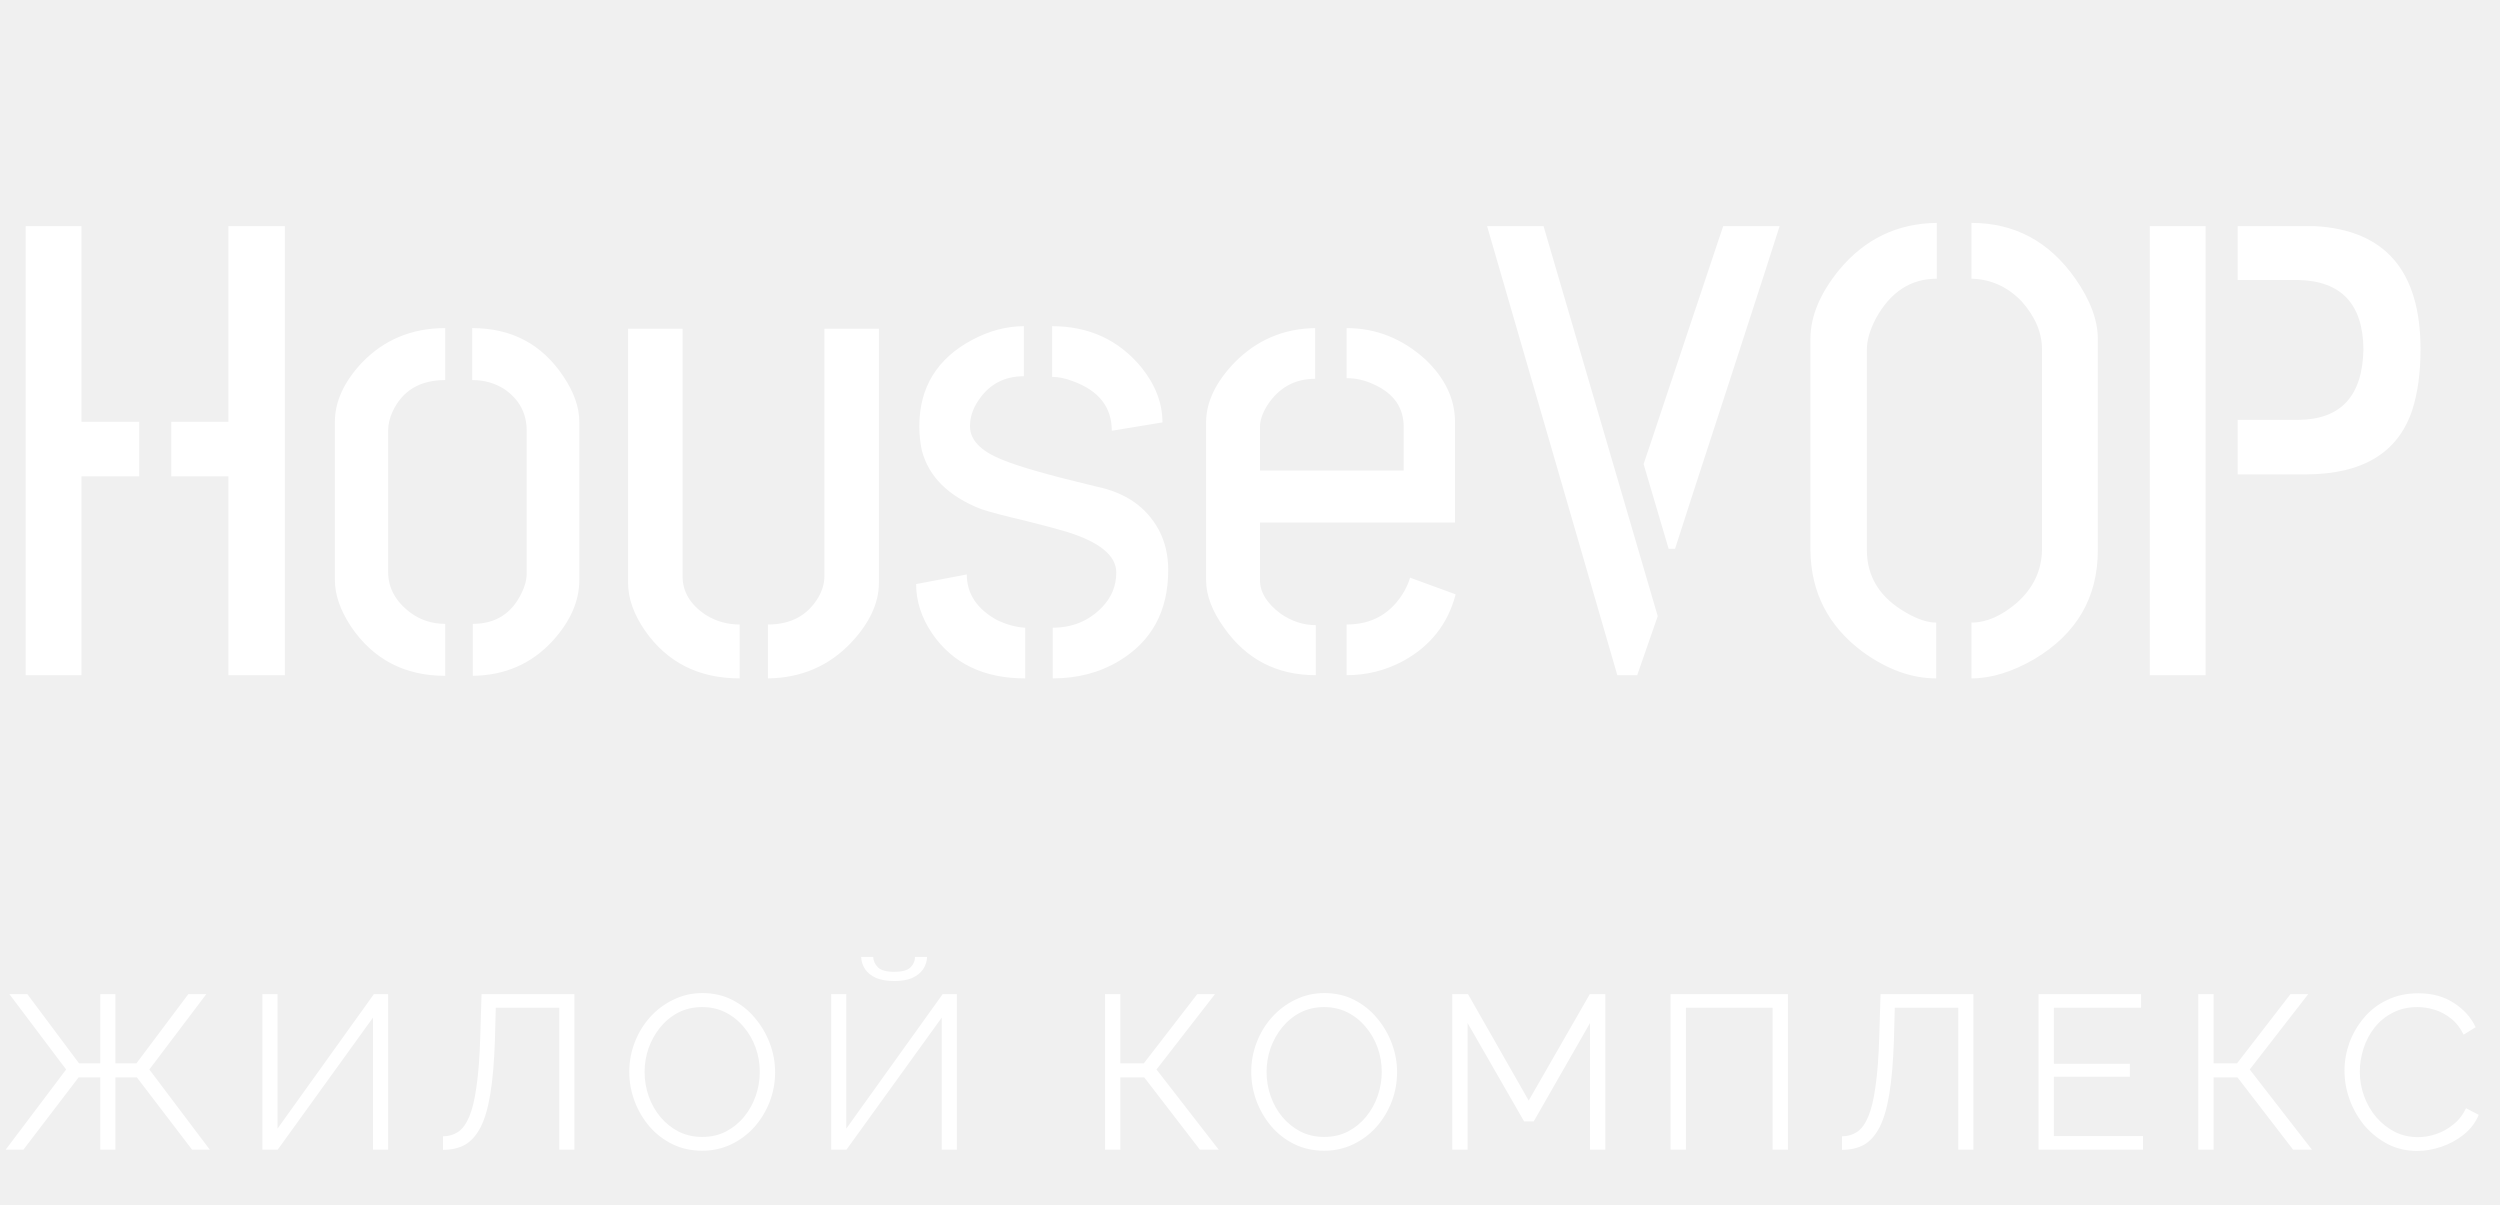
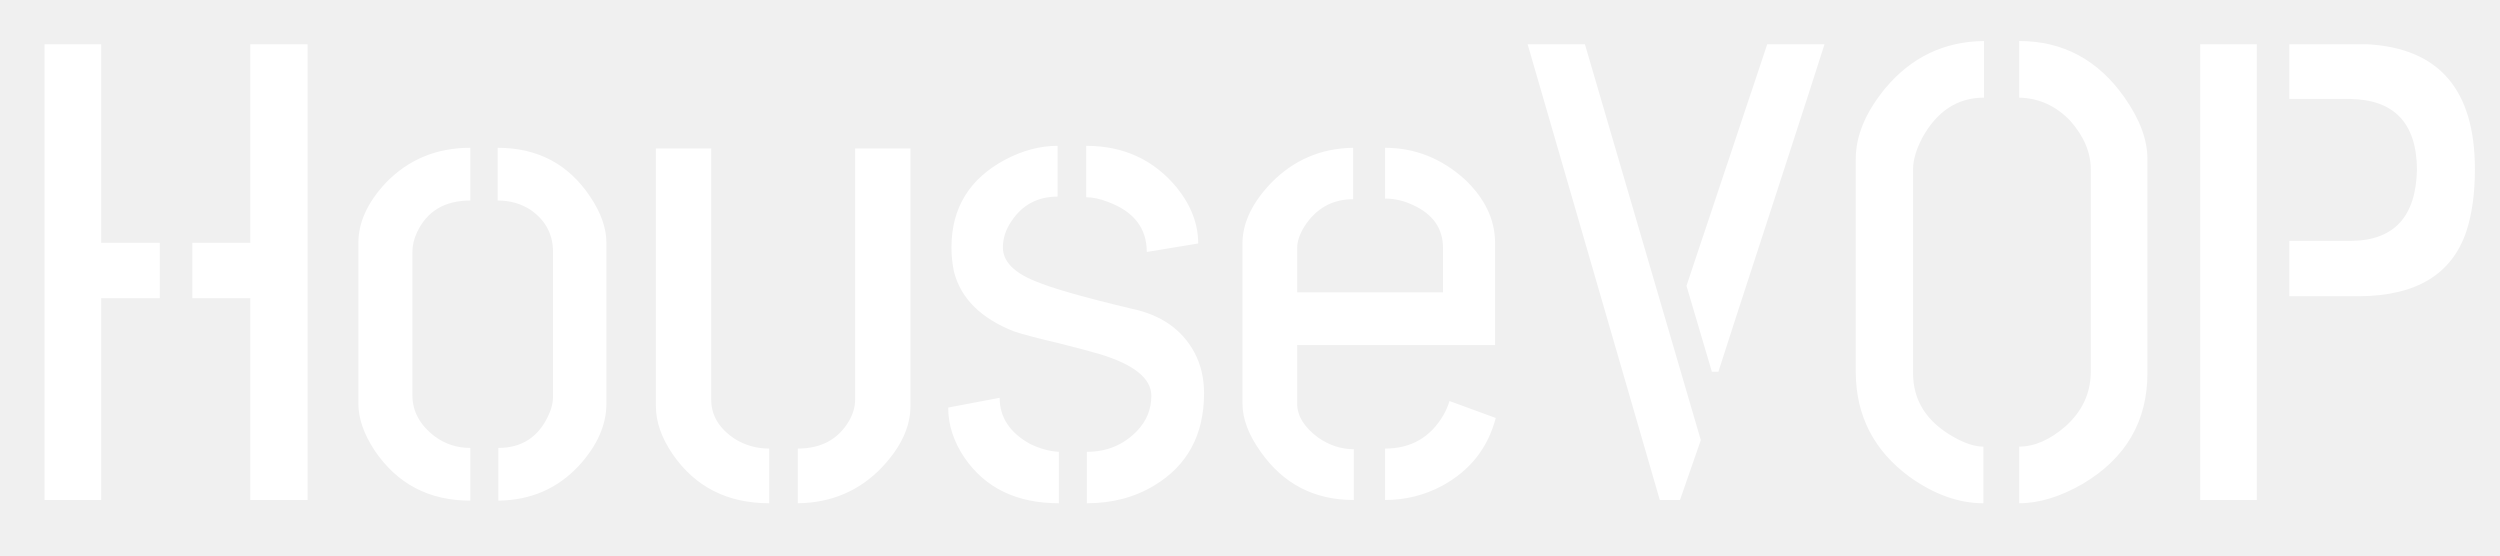
- <svg xmlns="http://www.w3.org/2000/svg" width="137" height="66" viewBox="0 0 137 66" fill="none">
-   <path d="M1.406 37V12.391H4.465V23.113H7.629V26.102H4.465V37H1.406ZM9.387 26.102V23.113H12.516V12.391H15.609V37H12.516V26.102H9.387ZM18.352 31.797V23.113C18.352 22.012 18.844 20.934 19.828 19.879C21.047 18.613 22.57 17.98 24.398 17.98V20.828C23.016 20.828 22.055 21.402 21.516 22.551C21.352 22.902 21.27 23.254 21.27 23.605V31.34C21.27 32.207 21.668 32.945 22.465 33.555C23.027 33.977 23.672 34.188 24.398 34.188V37.035C22.172 37.035 20.449 36.133 19.23 34.328C18.645 33.438 18.352 32.594 18.352 31.797ZM25.91 37.035V34.188C27.152 34.188 28.043 33.625 28.582 32.5C28.77 32.125 28.863 31.762 28.863 31.41V23.605C28.863 22.645 28.453 21.883 27.633 21.32C27.117 20.992 26.531 20.828 25.875 20.828V17.98C28.031 17.98 29.695 18.859 30.867 20.617C31.453 21.484 31.746 22.316 31.746 23.113V31.797C31.746 32.945 31.254 34.059 30.27 35.137C29.121 36.379 27.668 37.012 25.91 37.035ZM34.418 31.938V18.016H37.406V31.586C37.406 32.43 37.828 33.133 38.672 33.695C39.234 34.047 39.855 34.223 40.535 34.223V37.176C38.285 37.176 36.551 36.297 35.332 34.539C34.723 33.648 34.418 32.781 34.418 31.938ZM42.082 37.176V34.223C43.348 34.223 44.273 33.719 44.859 32.711C45.07 32.336 45.176 31.961 45.176 31.586V18.016H48.164V31.938C48.164 33.039 47.66 34.129 46.652 35.207C45.434 36.496 43.91 37.152 42.082 37.176ZM50.203 32.008L52.98 31.48C52.98 32.535 53.531 33.367 54.633 33.977C55.172 34.234 55.688 34.375 56.18 34.398V37.176C53.906 37.176 52.207 36.355 51.082 34.715C50.496 33.848 50.203 32.945 50.203 32.008ZM50.379 23.359C50.379 21.227 51.352 19.645 53.297 18.613C54.234 18.121 55.172 17.875 56.109 17.875V20.617C55.031 20.617 54.199 21.062 53.613 21.953C53.309 22.398 53.156 22.867 53.156 23.359C53.156 24.109 53.742 24.719 54.914 25.188C55.805 25.562 57.527 26.055 60.082 26.664C61.676 26.992 62.812 27.777 63.492 29.02C63.844 29.676 64.019 30.414 64.019 31.234C64.019 33.484 63.117 35.148 61.312 36.227C60.258 36.859 59.051 37.176 57.691 37.176V34.398C58.77 34.398 59.672 34.023 60.398 33.273C60.914 32.734 61.172 32.102 61.172 31.375C61.172 30.438 60.246 29.688 58.395 29.125C57.926 28.984 57.176 28.785 56.145 28.527C55.043 28.27 54.246 28.059 53.754 27.895C51.973 27.191 50.895 26.125 50.52 24.695C50.426 24.273 50.379 23.828 50.379 23.359ZM57.656 20.652V17.875C59.672 17.875 61.301 18.625 62.543 20.125C63.316 21.086 63.703 22.094 63.703 23.148L60.926 23.605C60.926 22.316 60.223 21.414 58.816 20.898C58.395 20.734 58.008 20.652 57.656 20.652ZM66.094 31.797V23.078C66.117 22 66.633 20.934 67.641 19.879C68.859 18.637 70.336 18.004 72.07 17.98V20.758C70.945 20.758 70.066 21.25 69.434 22.234C69.176 22.656 69.047 23.043 69.047 23.395V25.785H76.922V23.395C76.922 22.34 76.383 21.566 75.305 21.074C74.812 20.84 74.309 20.723 73.793 20.723V17.98C75.41 17.98 76.852 18.555 78.117 19.703C79.172 20.711 79.711 21.824 79.734 23.043V28.633H69.047V31.797C69.047 32.453 69.422 33.062 70.172 33.625C70.781 34.047 71.426 34.258 72.106 34.258V37C69.973 37 68.297 36.133 67.078 34.398C66.422 33.484 66.094 32.617 66.094 31.797ZM73.793 37V34.223C75.199 34.223 76.254 33.613 76.957 32.395C77.098 32.137 77.203 31.891 77.273 31.656L79.769 32.57C79.348 34.188 78.387 35.406 76.887 36.227C75.926 36.742 74.894 37 73.793 37ZM81.492 12.391H84.586L90.844 33.766L89.719 37H88.629L81.492 12.391ZM90.07 25.434L94.43 12.391H97.523C97.312 13.07 96.434 15.789 94.887 20.547C93.082 26.078 92.051 29.254 91.793 30.074H91.441L90.07 25.434ZM99.211 30.145V18.578C99.211 17.336 99.738 16.07 100.793 14.781C102.199 13.094 103.98 12.238 106.137 12.215V15.273C104.707 15.273 103.594 16 102.797 17.453C102.469 18.086 102.305 18.648 102.305 19.141V30.145C102.305 31.621 103.031 32.77 104.484 33.59C105.094 33.941 105.633 34.117 106.102 34.117V37.176C104.766 37.176 103.43 36.695 102.094 35.734C100.195 34.328 99.234 32.465 99.211 30.145ZM108.035 37.176V34.117C108.855 34.117 109.688 33.754 110.531 33.027C111.422 32.23 111.879 31.27 111.902 30.145V19.141C111.902 18.227 111.527 17.348 110.777 16.504C110.004 15.707 109.09 15.297 108.035 15.273V12.215C110.402 12.215 112.301 13.234 113.73 15.273C114.551 16.445 114.961 17.547 114.961 18.578V30.145C114.961 32.746 113.801 34.738 111.48 36.121C110.262 36.824 109.113 37.176 108.035 37.176ZM117.809 37H120.867V12.391H117.809V37ZM122.625 25.996H126.422C129.492 25.973 131.414 24.801 132.188 22.48C132.492 21.543 132.645 20.43 132.645 19.141C132.645 14.852 130.711 12.602 126.844 12.391C126.703 12.391 126.562 12.391 126.422 12.391H122.625V15.344H125.93C128.297 15.391 129.492 16.656 129.516 19.141C129.469 21.695 128.285 22.984 125.965 23.008H122.625V25.996Z" fill="white" />
-   <path d="M0.312 63L3.624 58.608L0.516 54.48H1.5L4.332 58.272H5.496V54.48H6.324V58.272H7.476L10.32 54.48H11.304L8.184 58.608L11.496 63H10.524L7.5 59.04H6.324V63H5.496V59.04H4.308L1.284 63H0.312ZM14.38 63V54.48H15.208V61.848L20.488 54.48H21.268V63H20.44V55.764L15.22 63H14.38ZM30.649 63V55.224H27.169L27.121 57.024C27.081 58.2 26.997 59.176 26.869 59.952C26.741 60.728 26.561 61.34 26.329 61.788C26.097 62.228 25.813 62.544 25.477 62.736C25.141 62.92 24.741 63.012 24.277 63.012V62.268C24.589 62.268 24.865 62.188 25.105 62.028C25.345 61.868 25.549 61.588 25.717 61.188C25.885 60.788 26.017 60.236 26.113 59.532C26.217 58.82 26.285 57.92 26.317 56.832L26.389 54.48H31.477V63H30.649ZM38.48 63.06C37.88 63.06 37.336 62.94 36.848 62.7C36.36 62.46 35.94 62.136 35.588 61.728C35.236 61.312 34.964 60.848 34.772 60.336C34.58 59.816 34.484 59.284 34.484 58.74C34.484 58.172 34.584 57.632 34.784 57.12C34.984 56.6 35.264 56.14 35.624 55.74C35.992 55.332 36.42 55.012 36.908 54.78C37.396 54.54 37.924 54.42 38.492 54.42C39.092 54.42 39.636 54.544 40.124 54.792C40.612 55.04 41.028 55.372 41.372 55.788C41.724 56.204 41.996 56.668 42.188 57.18C42.38 57.692 42.476 58.216 42.476 58.752C42.476 59.32 42.376 59.864 42.176 60.384C41.976 60.896 41.696 61.356 41.336 61.764C40.976 62.164 40.552 62.48 40.064 62.712C39.576 62.944 39.048 63.06 38.48 63.06ZM35.324 58.74C35.324 59.204 35.4 59.652 35.552 60.084C35.704 60.508 35.92 60.888 36.2 61.224C36.48 61.552 36.812 61.816 37.196 62.016C37.588 62.208 38.016 62.304 38.48 62.304C38.968 62.304 39.404 62.204 39.788 62.004C40.18 61.796 40.512 61.524 40.784 61.188C41.064 60.844 41.276 60.46 41.42 60.036C41.564 59.612 41.636 59.18 41.636 58.74C41.636 58.276 41.56 57.832 41.408 57.408C41.256 56.984 41.036 56.604 40.748 56.268C40.468 55.932 40.136 55.668 39.752 55.476C39.368 55.284 38.944 55.188 38.48 55.188C38 55.188 37.564 55.288 37.172 55.488C36.788 55.688 36.456 55.96 36.176 56.304C35.904 56.64 35.692 57.02 35.54 57.444C35.396 57.868 35.324 58.3 35.324 58.74ZM45.548 63V54.48H46.376V61.848L51.656 54.48H52.436V63H51.608V55.764L46.388 63H45.548ZM49.004 53.76C48.612 53.76 48.28 53.704 48.008 53.592C47.744 53.472 47.544 53.312 47.408 53.112C47.272 52.904 47.2 52.68 47.192 52.44H47.852C47.86 52.648 47.944 52.836 48.104 53.004C48.272 53.172 48.572 53.256 49.004 53.256C49.42 53.256 49.712 53.18 49.88 53.028C50.048 52.868 50.136 52.672 50.144 52.44H50.804C50.796 52.68 50.724 52.904 50.588 53.112C50.452 53.312 50.252 53.472 49.988 53.592C49.732 53.704 49.404 53.76 49.004 53.76ZM60.556 63V54.48H61.396V58.272H62.68L65.608 54.48H66.58L63.376 58.608L66.784 63H65.752L62.704 59.04H61.396V63H60.556ZM72.564 63.06C71.964 63.06 71.42 62.94 70.932 62.7C70.444 62.46 70.024 62.136 69.672 61.728C69.32 61.312 69.048 60.848 68.856 60.336C68.664 59.816 68.568 59.284 68.568 58.74C68.568 58.172 68.668 57.632 68.868 57.12C69.068 56.6 69.348 56.14 69.708 55.74C70.076 55.332 70.504 55.012 70.992 54.78C71.48 54.54 72.008 54.42 72.576 54.42C73.176 54.42 73.72 54.544 74.208 54.792C74.696 55.04 75.112 55.372 75.456 55.788C75.808 56.204 76.08 56.668 76.272 57.18C76.464 57.692 76.56 58.216 76.56 58.752C76.56 59.32 76.46 59.864 76.26 60.384C76.06 60.896 75.78 61.356 75.42 61.764C75.06 62.164 74.636 62.48 74.148 62.712C73.66 62.944 73.132 63.06 72.564 63.06ZM69.408 58.74C69.408 59.204 69.484 59.652 69.636 60.084C69.788 60.508 70.004 60.888 70.284 61.224C70.564 61.552 70.896 61.816 71.28 62.016C71.672 62.208 72.1 62.304 72.564 62.304C73.052 62.304 73.488 62.204 73.872 62.004C74.264 61.796 74.596 61.524 74.868 61.188C75.148 60.844 75.36 60.46 75.504 60.036C75.648 59.612 75.72 59.18 75.72 58.74C75.72 58.276 75.644 57.832 75.492 57.408C75.34 56.984 75.12 56.604 74.832 56.268C74.552 55.932 74.22 55.668 73.836 55.476C73.452 55.284 73.028 55.188 72.564 55.188C72.084 55.188 71.648 55.288 71.256 55.488C70.872 55.688 70.54 55.96 70.26 56.304C69.988 56.64 69.776 57.02 69.624 57.444C69.48 57.868 69.408 58.3 69.408 58.74ZM87.132 63V56.064L84.048 61.452H83.52L80.424 56.064V63H79.584V54.48H80.448L83.772 60.312L87.12 54.48H87.972V63H87.132ZM91.547 63V54.48H97.98V63H97.139V55.224H92.388V63H91.547ZM107.314 63V55.224H103.834L103.786 57.024C103.746 58.2 103.662 59.176 103.534 59.952C103.406 60.728 103.226 61.34 102.994 61.788C102.762 62.228 102.478 62.544 102.142 62.736C101.806 62.92 101.406 63.012 100.942 63.012V62.268C101.254 62.268 101.53 62.188 101.77 62.028C102.01 61.868 102.214 61.588 102.382 61.188C102.55 60.788 102.682 60.236 102.778 59.532C102.882 58.82 102.95 57.92 102.982 56.832L103.054 54.48H108.142V63H107.314ZM117.437 62.256V63H111.713V54.48H117.329V55.224H112.553V58.296H116.717V59.004H112.553V62.256H117.437ZM120.465 63V54.48H121.305V58.272H122.589L125.517 54.48H126.489L123.285 58.608L126.693 63H125.661L122.613 59.04H121.305V63H120.465ZM128.478 58.68C128.478 58.16 128.566 57.652 128.742 57.156C128.926 56.652 129.19 56.196 129.534 55.788C129.878 55.372 130.302 55.044 130.806 54.804C131.31 54.556 131.882 54.432 132.522 54.432C133.282 54.432 133.93 54.608 134.466 54.96C135.01 55.304 135.41 55.748 135.666 56.292L135.006 56.7C134.822 56.324 134.59 56.028 134.31 55.812C134.03 55.588 133.73 55.428 133.41 55.332C133.098 55.236 132.786 55.188 132.474 55.188C131.962 55.188 131.51 55.292 131.118 55.5C130.726 55.7 130.394 55.972 130.122 56.316C129.858 56.652 129.658 57.032 129.522 57.456C129.386 57.872 129.318 58.296 129.318 58.728C129.318 59.2 129.398 59.652 129.558 60.084C129.718 60.516 129.942 60.9 130.23 61.236C130.518 61.564 130.854 61.828 131.238 62.028C131.63 62.22 132.054 62.316 132.51 62.316C132.83 62.316 133.158 62.26 133.494 62.148C133.83 62.036 134.142 61.864 134.43 61.632C134.726 61.4 134.962 61.1 135.138 60.732L135.834 61.092C135.658 61.516 135.386 61.876 135.018 62.172C134.65 62.468 134.238 62.692 133.782 62.844C133.334 62.996 132.894 63.072 132.462 63.072C131.878 63.072 131.342 62.948 130.854 62.7C130.366 62.444 129.942 62.108 129.582 61.692C129.23 61.268 128.958 60.796 128.766 60.276C128.574 59.748 128.478 59.216 128.478 58.68Z" fill="white" />
+ <svg xmlns="http://www.w3.org/2000/svg" width="135px" height="30px" fill="none">
+   <path d="M 2.406 27 L 2.406 2.391 L 5.465 2.391 L 5.465 13.113 L 8.629 13.113 L 8.629 16.102 L 5.465 16.102 L 5.465 27 L 2.406 27 Z M 10.387 16.102 L 10.387 13.113 L 13.516 13.113 L 13.516 2.391 L 16.609 2.391 L 16.609 27 L 13.516 27 L 13.516 16.102 L 10.387 16.102 Z M 19.352 21.797 L 19.352 13.113 C 19.352 12.012 19.844 10.934 20.828 9.879 C 22.047 8.613 23.57 7.981 25.398 7.981 L 25.398 10.828 C 24.016 10.828 23.055 11.402 22.516 12.551 C 22.352 12.902 22.27 13.254 22.27 13.606 L 22.27 21.34 C 22.27 22.207 22.668 22.945 23.465 23.555 C 24.027 23.977 24.672 24.188 25.398 24.188 L 25.398 27.035 C 23.172 27.035 21.449 26.133 20.231 24.328 C 19.645 23.438 19.352 22.594 19.352 21.797 Z M 26.91 27.035 L 26.91 24.188 C 28.152 24.188 29.043 23.625 29.582 22.5 C 29.77 22.125 29.863 21.762 29.863 21.41 L 29.863 13.606 C 29.863 12.645 29.453 11.883 28.633 11.32 C 28.117 10.992 27.531 10.828 26.875 10.828 L 26.875 7.981 C 29.031 7.981 30.695 8.859 31.867 10.617 C 32.453 11.484 32.746 12.316 32.746 13.113 L 32.746 21.797 C 32.746 22.945 32.254 24.059 31.27 25.137 C 30.121 26.379 28.668 27.012 26.91 27.035 Z M 35.418 21.938 L 35.418 8.016 L 38.406 8.016 L 38.406 21.586 C 38.406 22.43 38.828 23.133 39.672 23.695 C 40.234 24.047 40.856 24.223 41.535 24.223 L 41.535 27.176 C 39.285 27.176 37.551 26.297 36.332 24.539 C 35.723 23.648 35.418 22.781 35.418 21.938 Z M 43.082 27.176 L 43.082 24.223 C 44.348 24.223 45.273 23.719 45.859 22.711 C 46.07 22.336 46.176 21.961 46.176 21.586 L 46.176 8.016 L 49.164 8.016 L 49.164 21.938 C 49.164 23.039 48.66 24.129 47.652 25.207 C 46.434 26.496 44.91 27.152 43.082 27.176 Z M 51.203 22.008 L 53.981 21.481 C 53.981 22.535 54.531 23.367 55.633 23.977 C 56.172 24.234 56.688 24.375 57.18 24.398 L 57.18 27.176 C 54.906 27.176 53.207 26.356 52.082 24.715 C 51.496 23.848 51.203 22.945 51.203 22.008 Z M 51.379 13.359 C 51.379 11.227 52.352 9.645 54.297 8.613 C 55.234 8.121 56.172 7.875 57.109 7.875 L 57.109 10.617 C 56.031 10.617 55.199 11.063 54.613 11.953 C 54.309 12.398 54.156 12.867 54.156 13.359 C 54.156 14.109 54.742 14.719 55.914 15.188 C 56.805 15.563 58.527 16.055 61.082 16.664 C 62.676 16.992 63.813 17.777 64.492 19.02 C 64.844 19.676 65.019 20.414 65.019 21.234 C 65.019 23.484 64.117 25.148 62.313 26.227 C 61.258 26.859 60.051 27.176 58.691 27.176 L 58.691 24.398 C 59.77 24.398 60.672 24.023 61.398 23.273 C 61.914 22.734 62.172 22.102 62.172 21.375 C 62.172 20.438 61.246 19.688 59.395 19.125 C 58.926 18.984 58.176 18.785 57.145 18.527 C 56.043 18.27 55.246 18.059 54.754 17.895 C 52.973 17.191 51.895 16.125 51.52 14.695 C 51.426 14.273 51.379 13.828 51.379 13.359 Z M 58.656 10.652 L 58.656 7.875 C 60.672 7.875 62.301 8.625 63.543 10.125 C 64.316 11.086 64.703 12.094 64.703 13.148 L 61.926 13.606 C 61.926 12.316 61.223 11.414 59.816 10.898 C 59.395 10.734 59.008 10.652 58.656 10.652 Z M 67.094 21.797 L 67.094 13.078 C 67.117 12 67.633 10.934 68.641 9.879 C 69.859 8.637 71.336 8.004 73.07 7.981 L 73.07 10.758 C 71.945 10.758 71.066 11.25 70.434 12.234 C 70.176 12.656 70.047 13.043 70.047 13.395 L 70.047 15.785 L 77.922 15.785 L 77.922 13.395 C 77.922 12.34 77.383 11.566 76.305 11.074 C 75.813 10.84 75.309 10.723 74.793 10.723 L 74.793 7.981 C 76.41 7.981 77.852 8.555 79.117 9.703 C 80.172 10.711 80.711 11.824 80.734 13.043 L 80.734 18.633 L 70.047 18.633 L 70.047 21.797 C 70.047 22.453 70.422 23.063 71.172 23.625 C 71.781 24.047 72.426 24.258 73.106 24.258 L 73.106 27 C 70.973 27 69.297 26.133 68.078 24.398 C 67.422 23.484 67.094 22.617 67.094 21.797 Z M 74.793 27 L 74.793 24.223 C 76.199 24.223 77.254 23.613 77.957 22.395 C 78.098 22.137 78.203 21.891 78.273 21.656 L 80.77 22.57 C 80.348 24.188 79.387 25.406 77.887 26.227 C 76.926 26.742 75.895 27 74.793 27 Z M 82.492 2.391 L 85.586 2.391 L 91.844 23.766 L 90.719 27 L 89.629 27 L 82.492 2.391 Z M 91.07 15.434 L 95.43 2.391 L 98.523 2.391 C 98.313 3.07 97.434 5.789 95.887 10.547 C 94.082 16.078 93.051 19.254 92.793 20.074 L 92.441 20.074 L 91.07 15.434 Z M 100.211 20.145 L 100.211 8.578 C 100.211 7.336 100.738 6.07 101.793 4.781 C 103.199 3.094 104.98 2.238 107.137 2.215 L 107.137 5.273 C 105.707 5.273 104.594 6 103.797 7.453 C 103.469 8.086 103.305 8.648 103.305 9.141 L 103.305 20.145 C 103.305 21.621 104.031 22.77 105.484 23.59 C 106.094 23.941 106.633 24.117 107.102 24.117 L 107.102 27.176 C 105.766 27.176 104.43 26.695 103.094 25.734 C 101.195 24.328 100.234 22.465 100.211 20.145 Z M 109.035 27.176 L 109.035 24.117 C 109.855 24.117 110.688 23.754 111.531 23.027 C 112.422 22.231 112.879 21.27 112.902 20.145 L 112.902 9.141 C 112.902 8.227 112.527 7.348 111.777 6.504 C 111.004 5.707 110.09 5.297 109.035 5.273 L 109.035 2.215 C 111.402 2.215 113.301 3.234 114.73 5.273 C 115.551 6.445 115.961 7.547 115.961 8.578 L 115.961 20.145 C 115.961 22.746 114.801 24.738 112.48 26.121 C 111.262 26.824 110.113 27.176 109.035 27.176 Z M 118.809 27 L 121.867 27 L 121.867 2.391 L 118.809 2.391 L 118.809 27 Z M 123.625 15.996 L 127.422 15.996 C 130.492 15.973 132.414 14.801 133.188 12.481 C 133.492 11.543 133.645 10.43 133.645 9.141 C 133.645 4.852 131.711 2.602 127.844 2.391 C 127.703 2.391 127.562 2.391 127.422 2.391 L 123.625 2.391 L 123.625 5.344 L 126.93 5.344 C 129.297 5.391 130.492 6.656 130.516 9.141 C 130.469 11.695 129.285 12.984 126.965 13.008 L 123.625 13.008 L 123.625 15.996 Z" fill="white" />
</svg>
